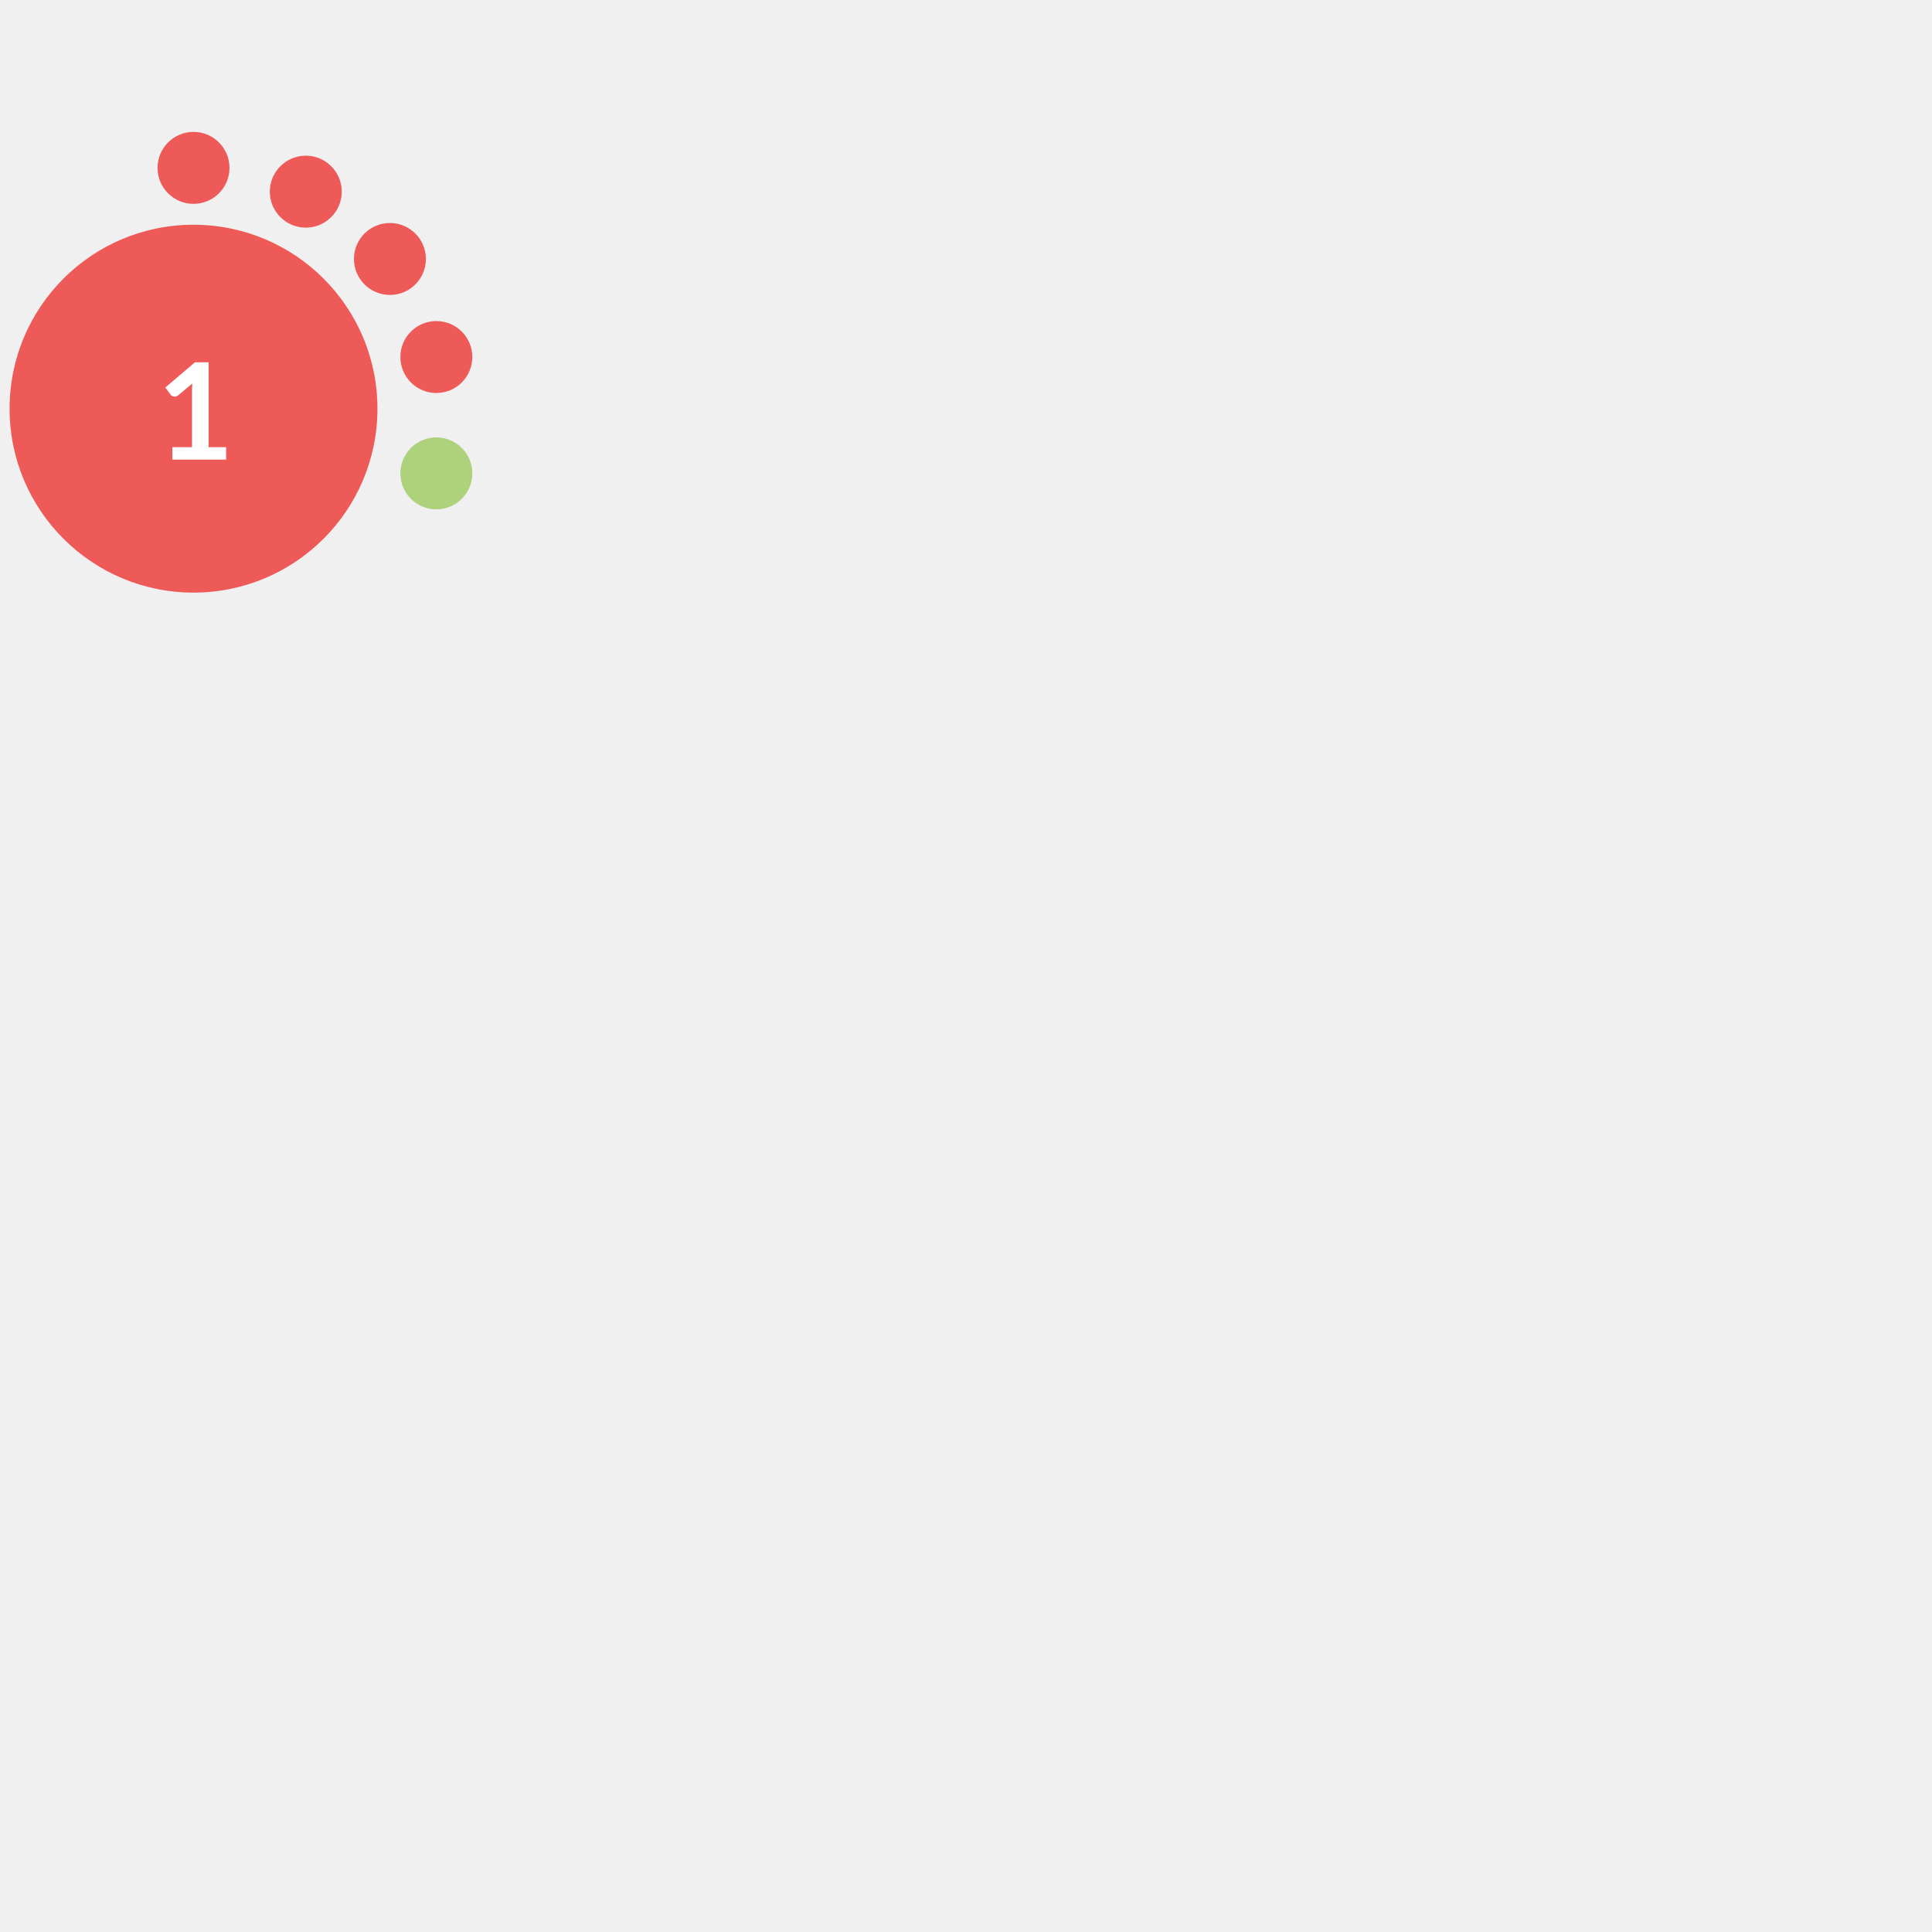
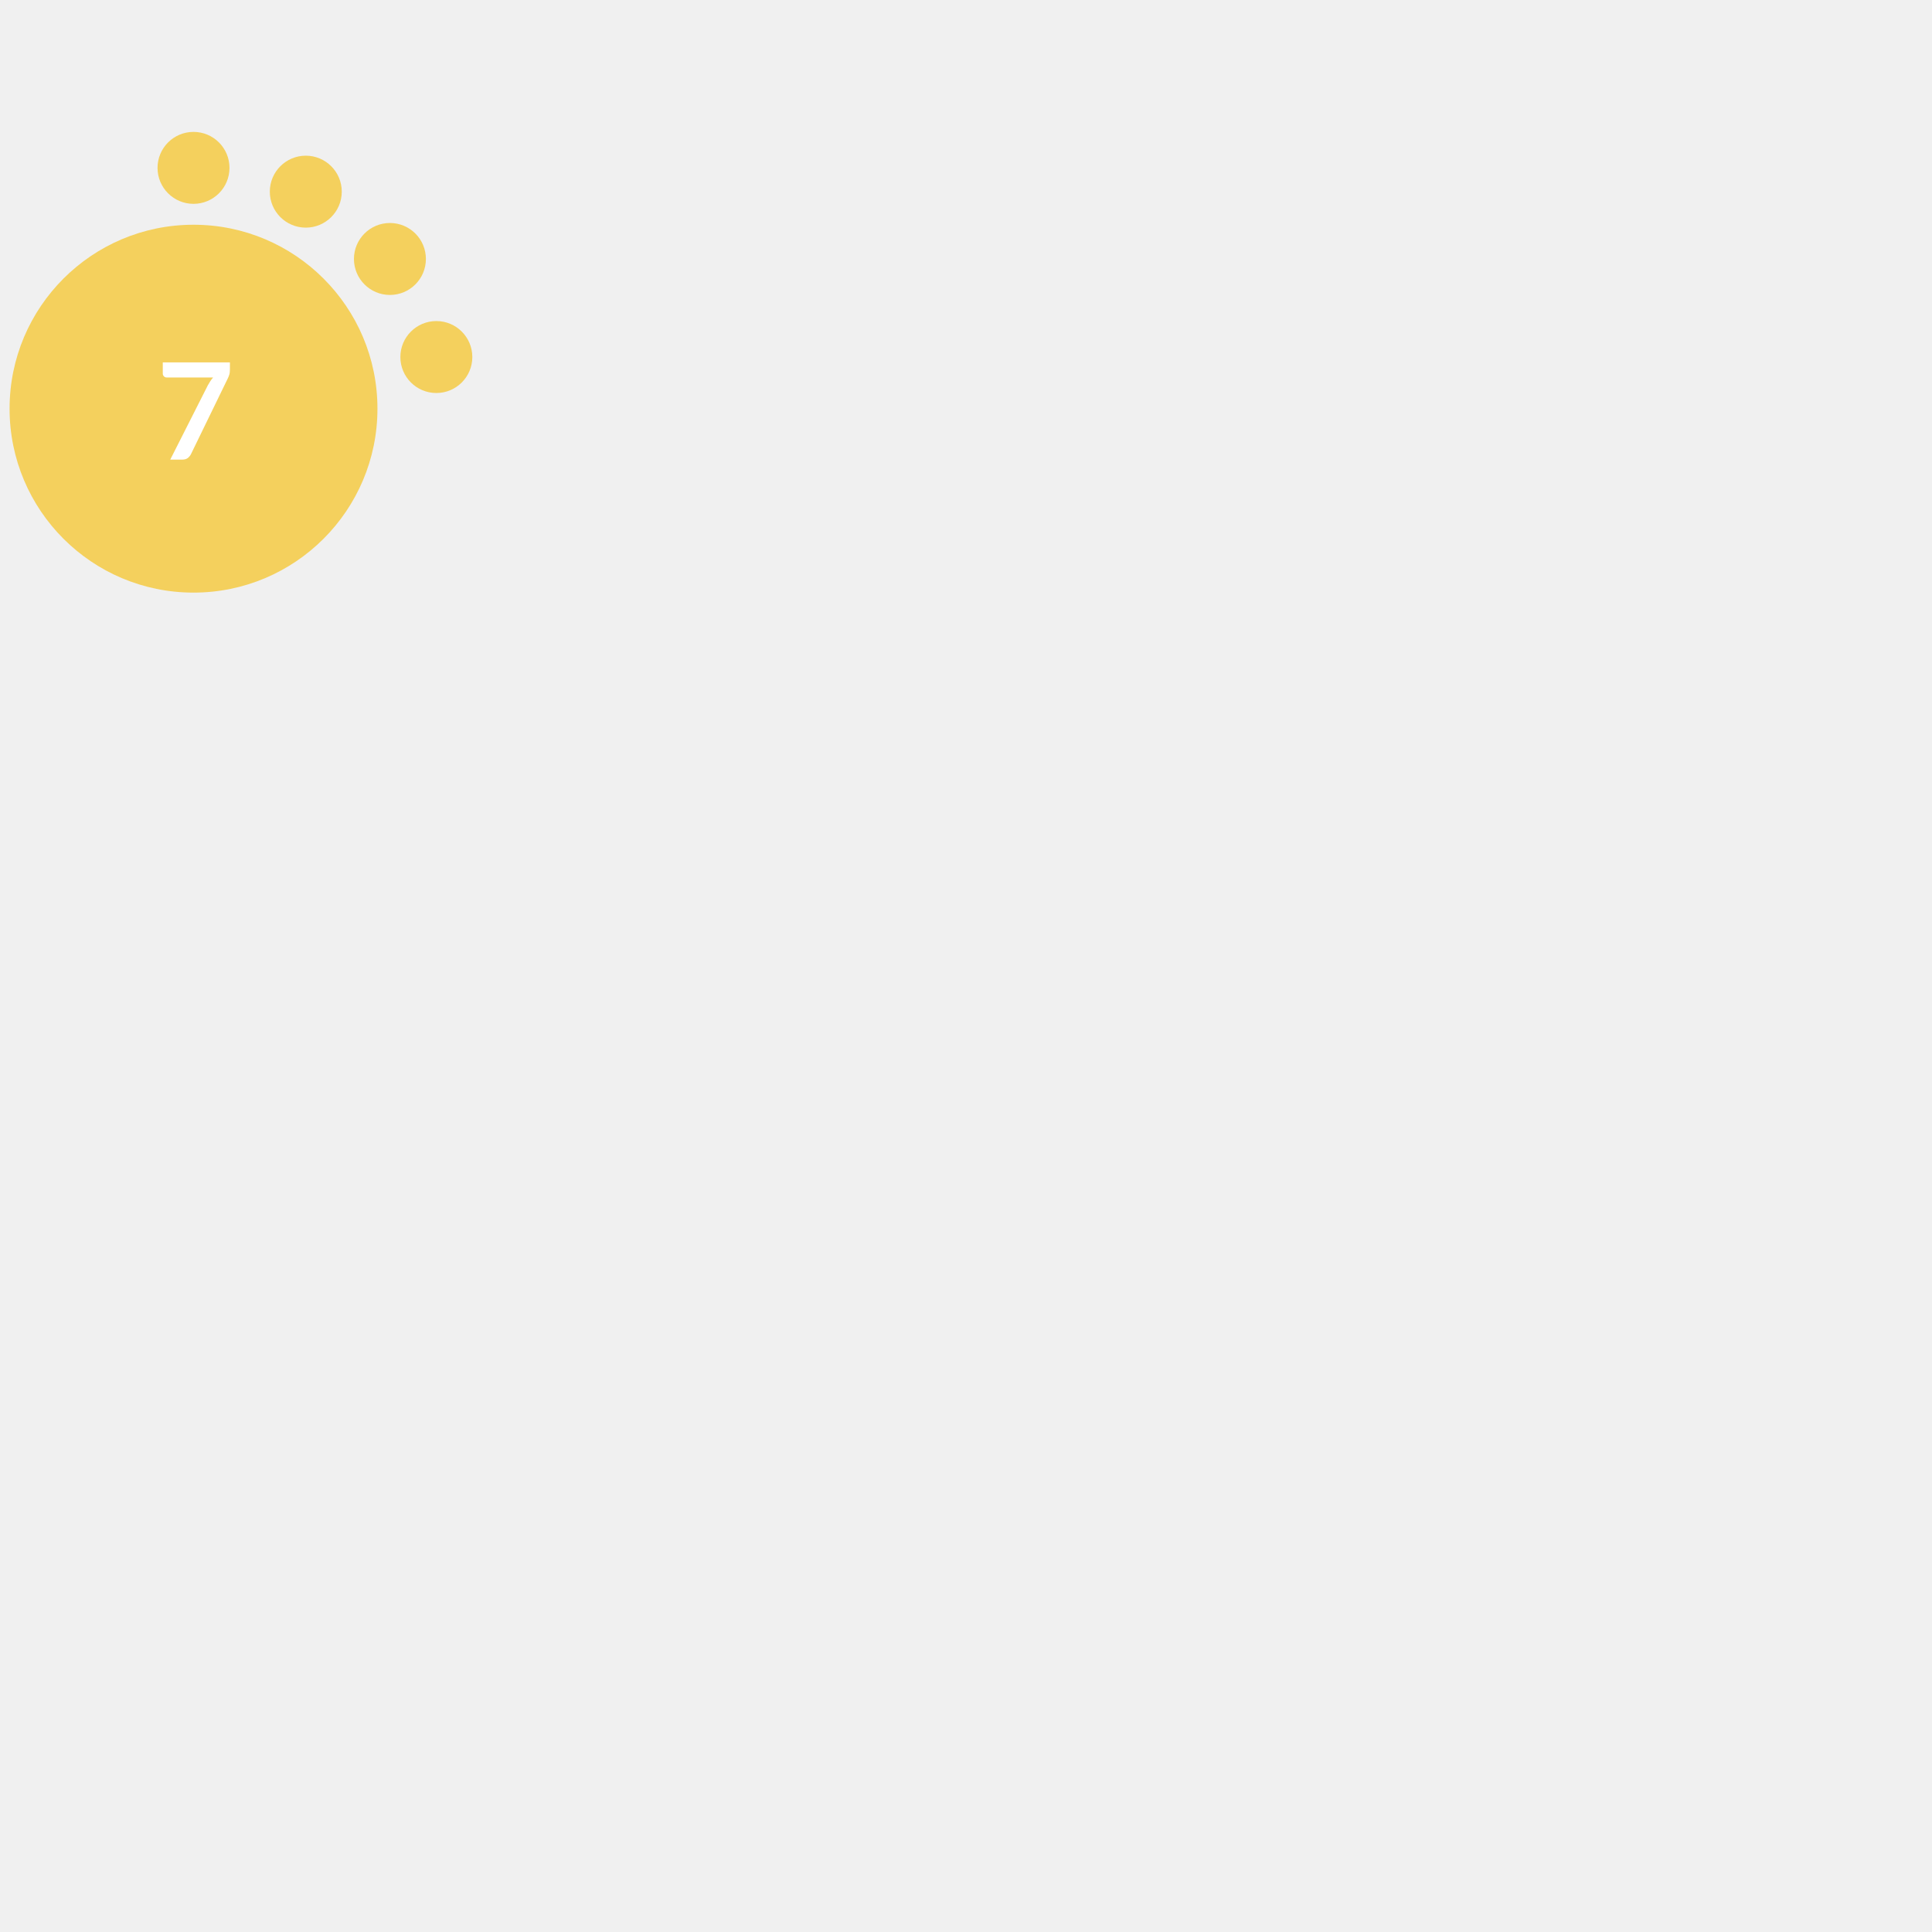
<svg xmlns="http://www.w3.org/2000/svg" version="1.1" id="Layer_1" x="0px" y="0px" width="180" height="180" viewBox="0 0 665.925 576" style="enable-background:new 0 0 0 0;" xml:space="preserve">
  <style type="text/css">			.red{fill:#EE5A58;}		    .orange {fill:#F1A72E;}		    .green{fill:#AED17C;}			.yellow{fill:#F4D05D;}			.st2{fill:#FFFFFF;}			.st3{font-family:Lato-Bold, Lato;font-weight:700;}			.st4{font-size:46.339px;}		</style>
-   <circle class="red" cx="66.7" cy="95.9" r="63.4" />
-   <circle class="red" cx="66.7" cy="12.9" r="12.4" />
-   <circle class="red" cx="105.4" cy="21.1" r="12.4" />
-   <circle class="red" cx="134.4" cy="44.3" r="12.4" />
-   <circle class="red" cx="150.4" cy="78.1" r="12.4" />
-   <circle class="green" cx="150.4" cy="118.2" r="12.4" />
-   <text transform="matrix(1 0 0 1 53.9507 113.4561)" class="st2 st3 st4">1</text>
+   <circle class="yellow" cx="66.7" cy="95.9" r="63.4" />
+   <circle class="yellow" cx="66.7" cy="12.9" r="12.4" />
+   <circle class="yellow" cx="105.4" cy="21.1" r="12.4" />
+   <circle class="yellow" cx="134.4" cy="44.3" r="12.4" />
+   <circle class="yellow" cx="150.4" cy="78.1" r="12.4" />
+   <text transform="matrix(1 0 0 1 53.9507 113.4561)" class="st2 st3 st4">7</text>
</svg>
